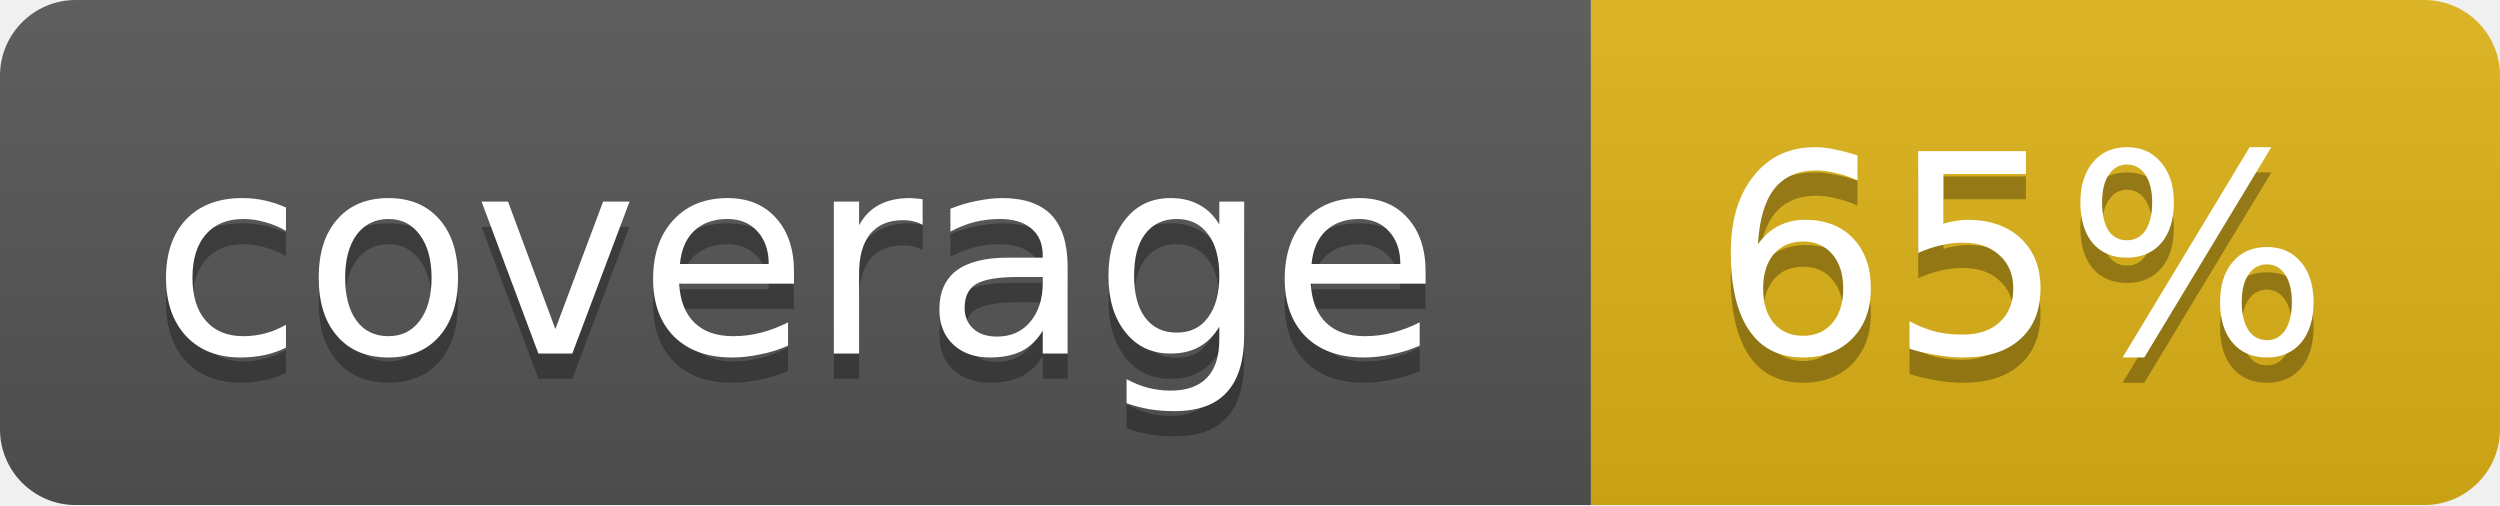
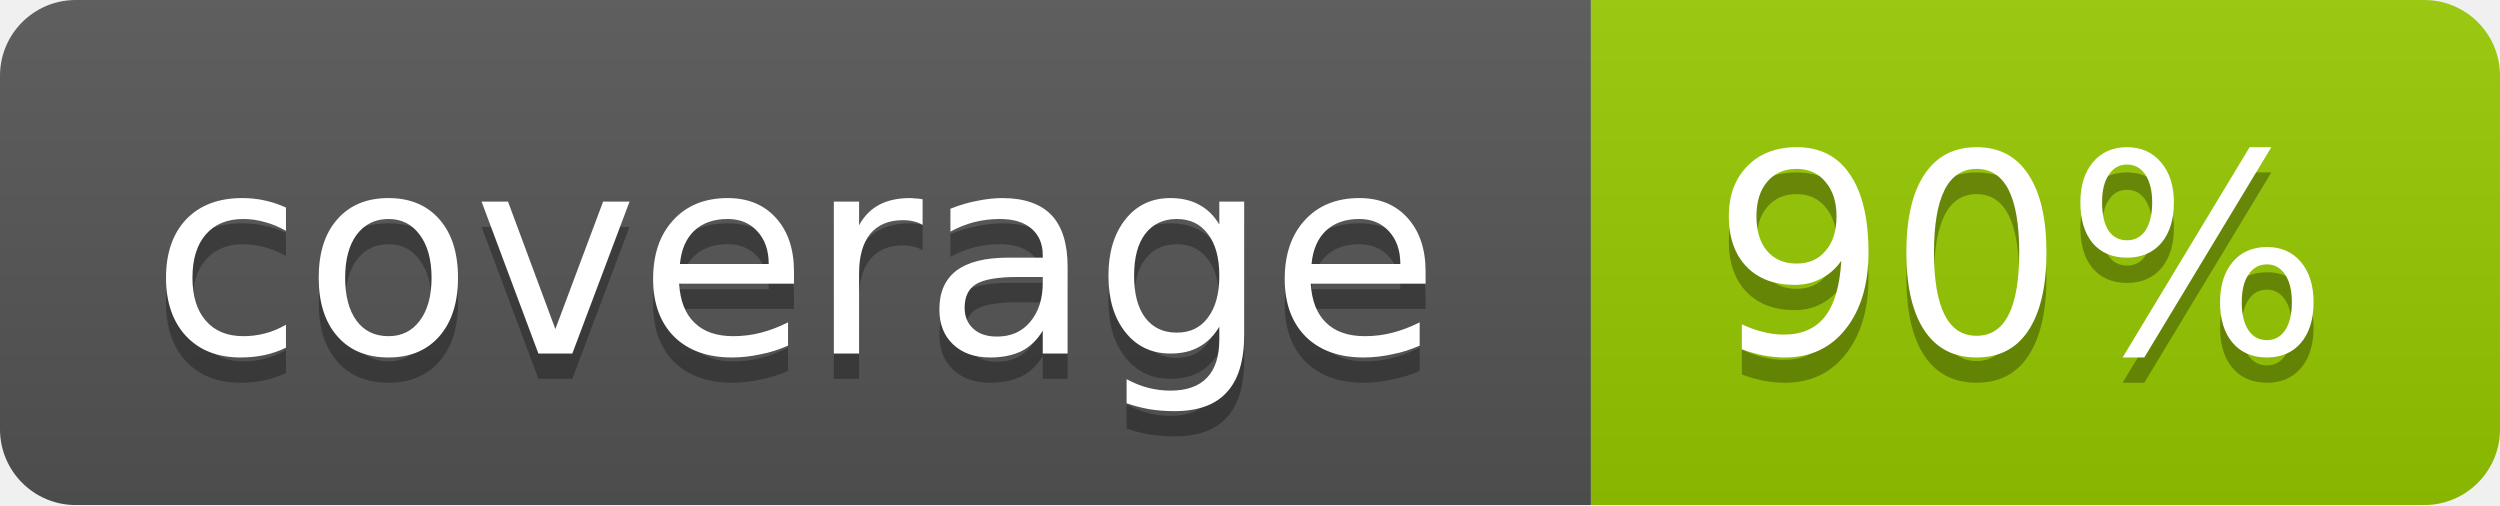
<svg xmlns="http://www.w3.org/2000/svg" width="99" height="20">
  <linearGradient id="b" x2="0" y2="100%">
    <stop offset="0" stop-color="#bbb" stop-opacity=".1" />
    <stop offset="1" stop-opacity=".1" />
  </linearGradient>
  <mask id="a">
    <rect width="99" height="20" rx="3" fill="#fff" />
  </mask>
  <g mask="url(#a)">
    <path fill="#555" d="M0 0h63v20H0z" />
-     <path fill="#dfb317" d="M63 0h36v20H63z" />
+     <path fill="#97CA00" d="M63 0h36v20H63z" />
    <path fill="url(#b)" d="M0 0h99v20H0z" />
  </g>
  <g fill="#fff" text-anchor="middle" font-family="DejaVu Sans,Verdana,Geneva,sans-serif" font-size="11">
    <text x="31.5" y="15" fill="#010101" fill-opacity=".3">coverage</text>
    <text x="31.5" y="14">coverage</text>
-     <text x="80" y="15" fill="#010101" fill-opacity=".3">65%</text>
-     <text x="80" y="14">65%</text>
+     <text x="80" y="15" fill="#010101" fill-opacity=".3">90%</text>
+     <text x="80" y="14">90%</text>
  </g>
</svg>
